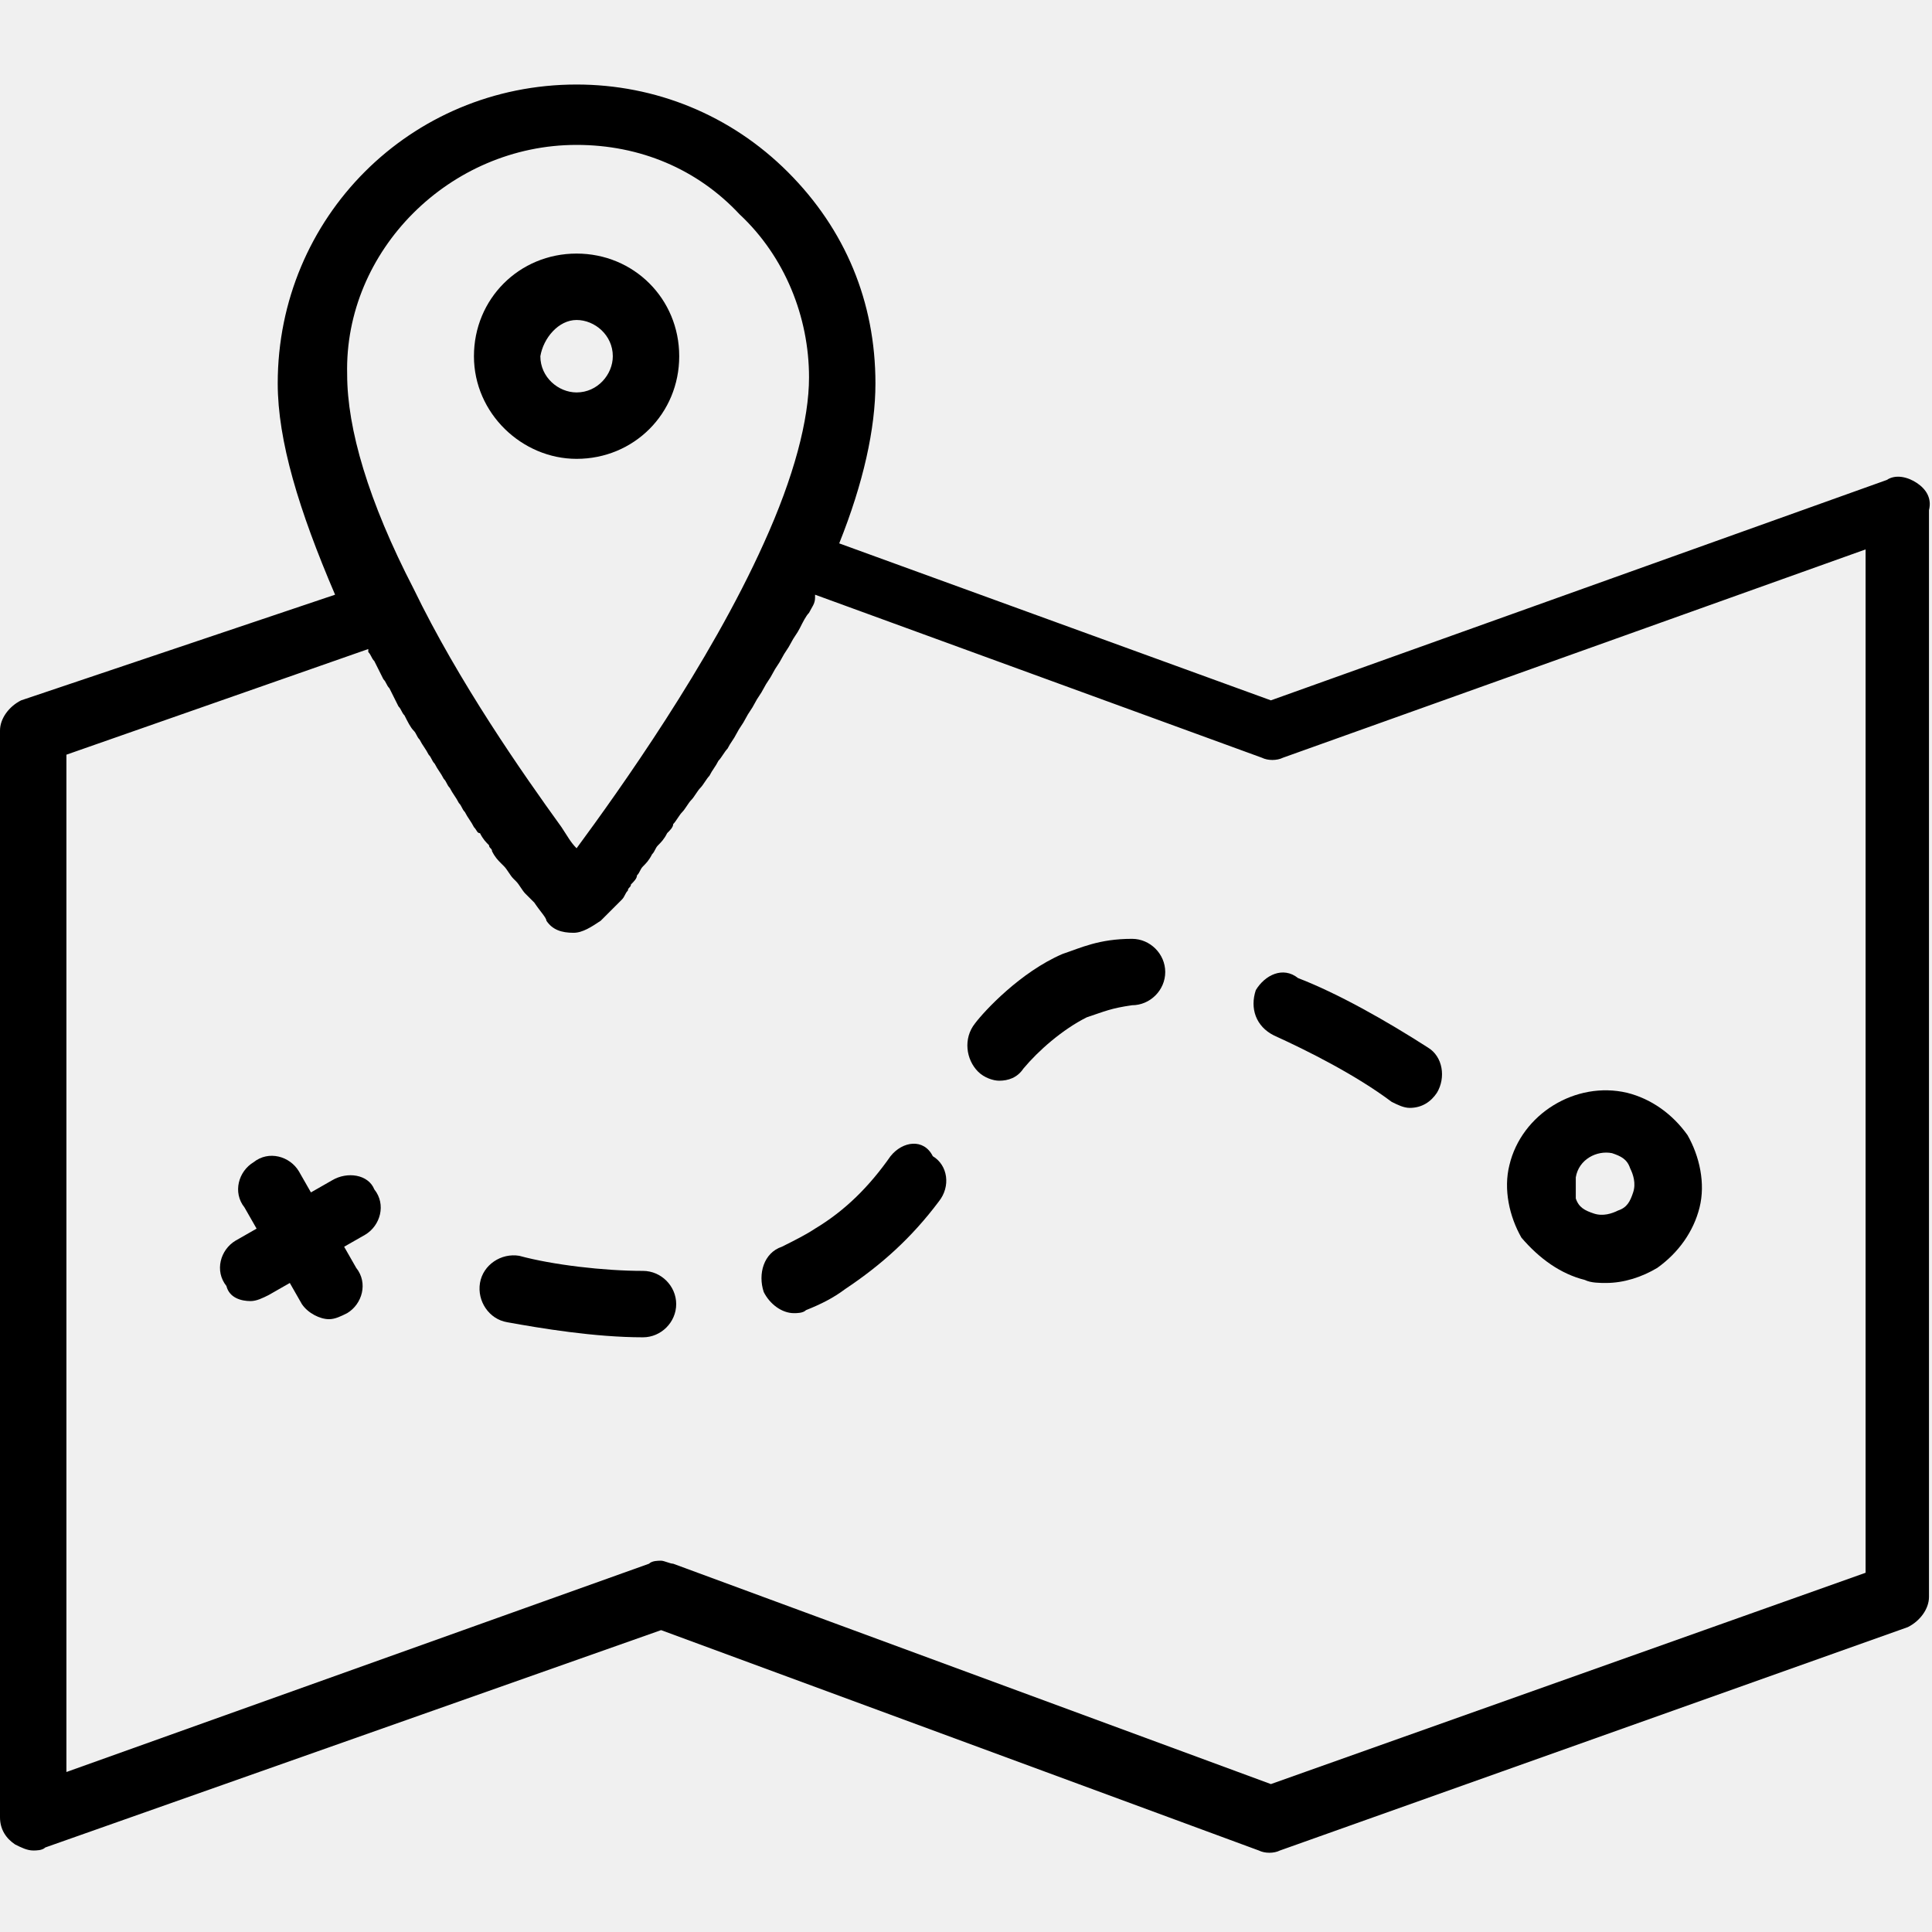
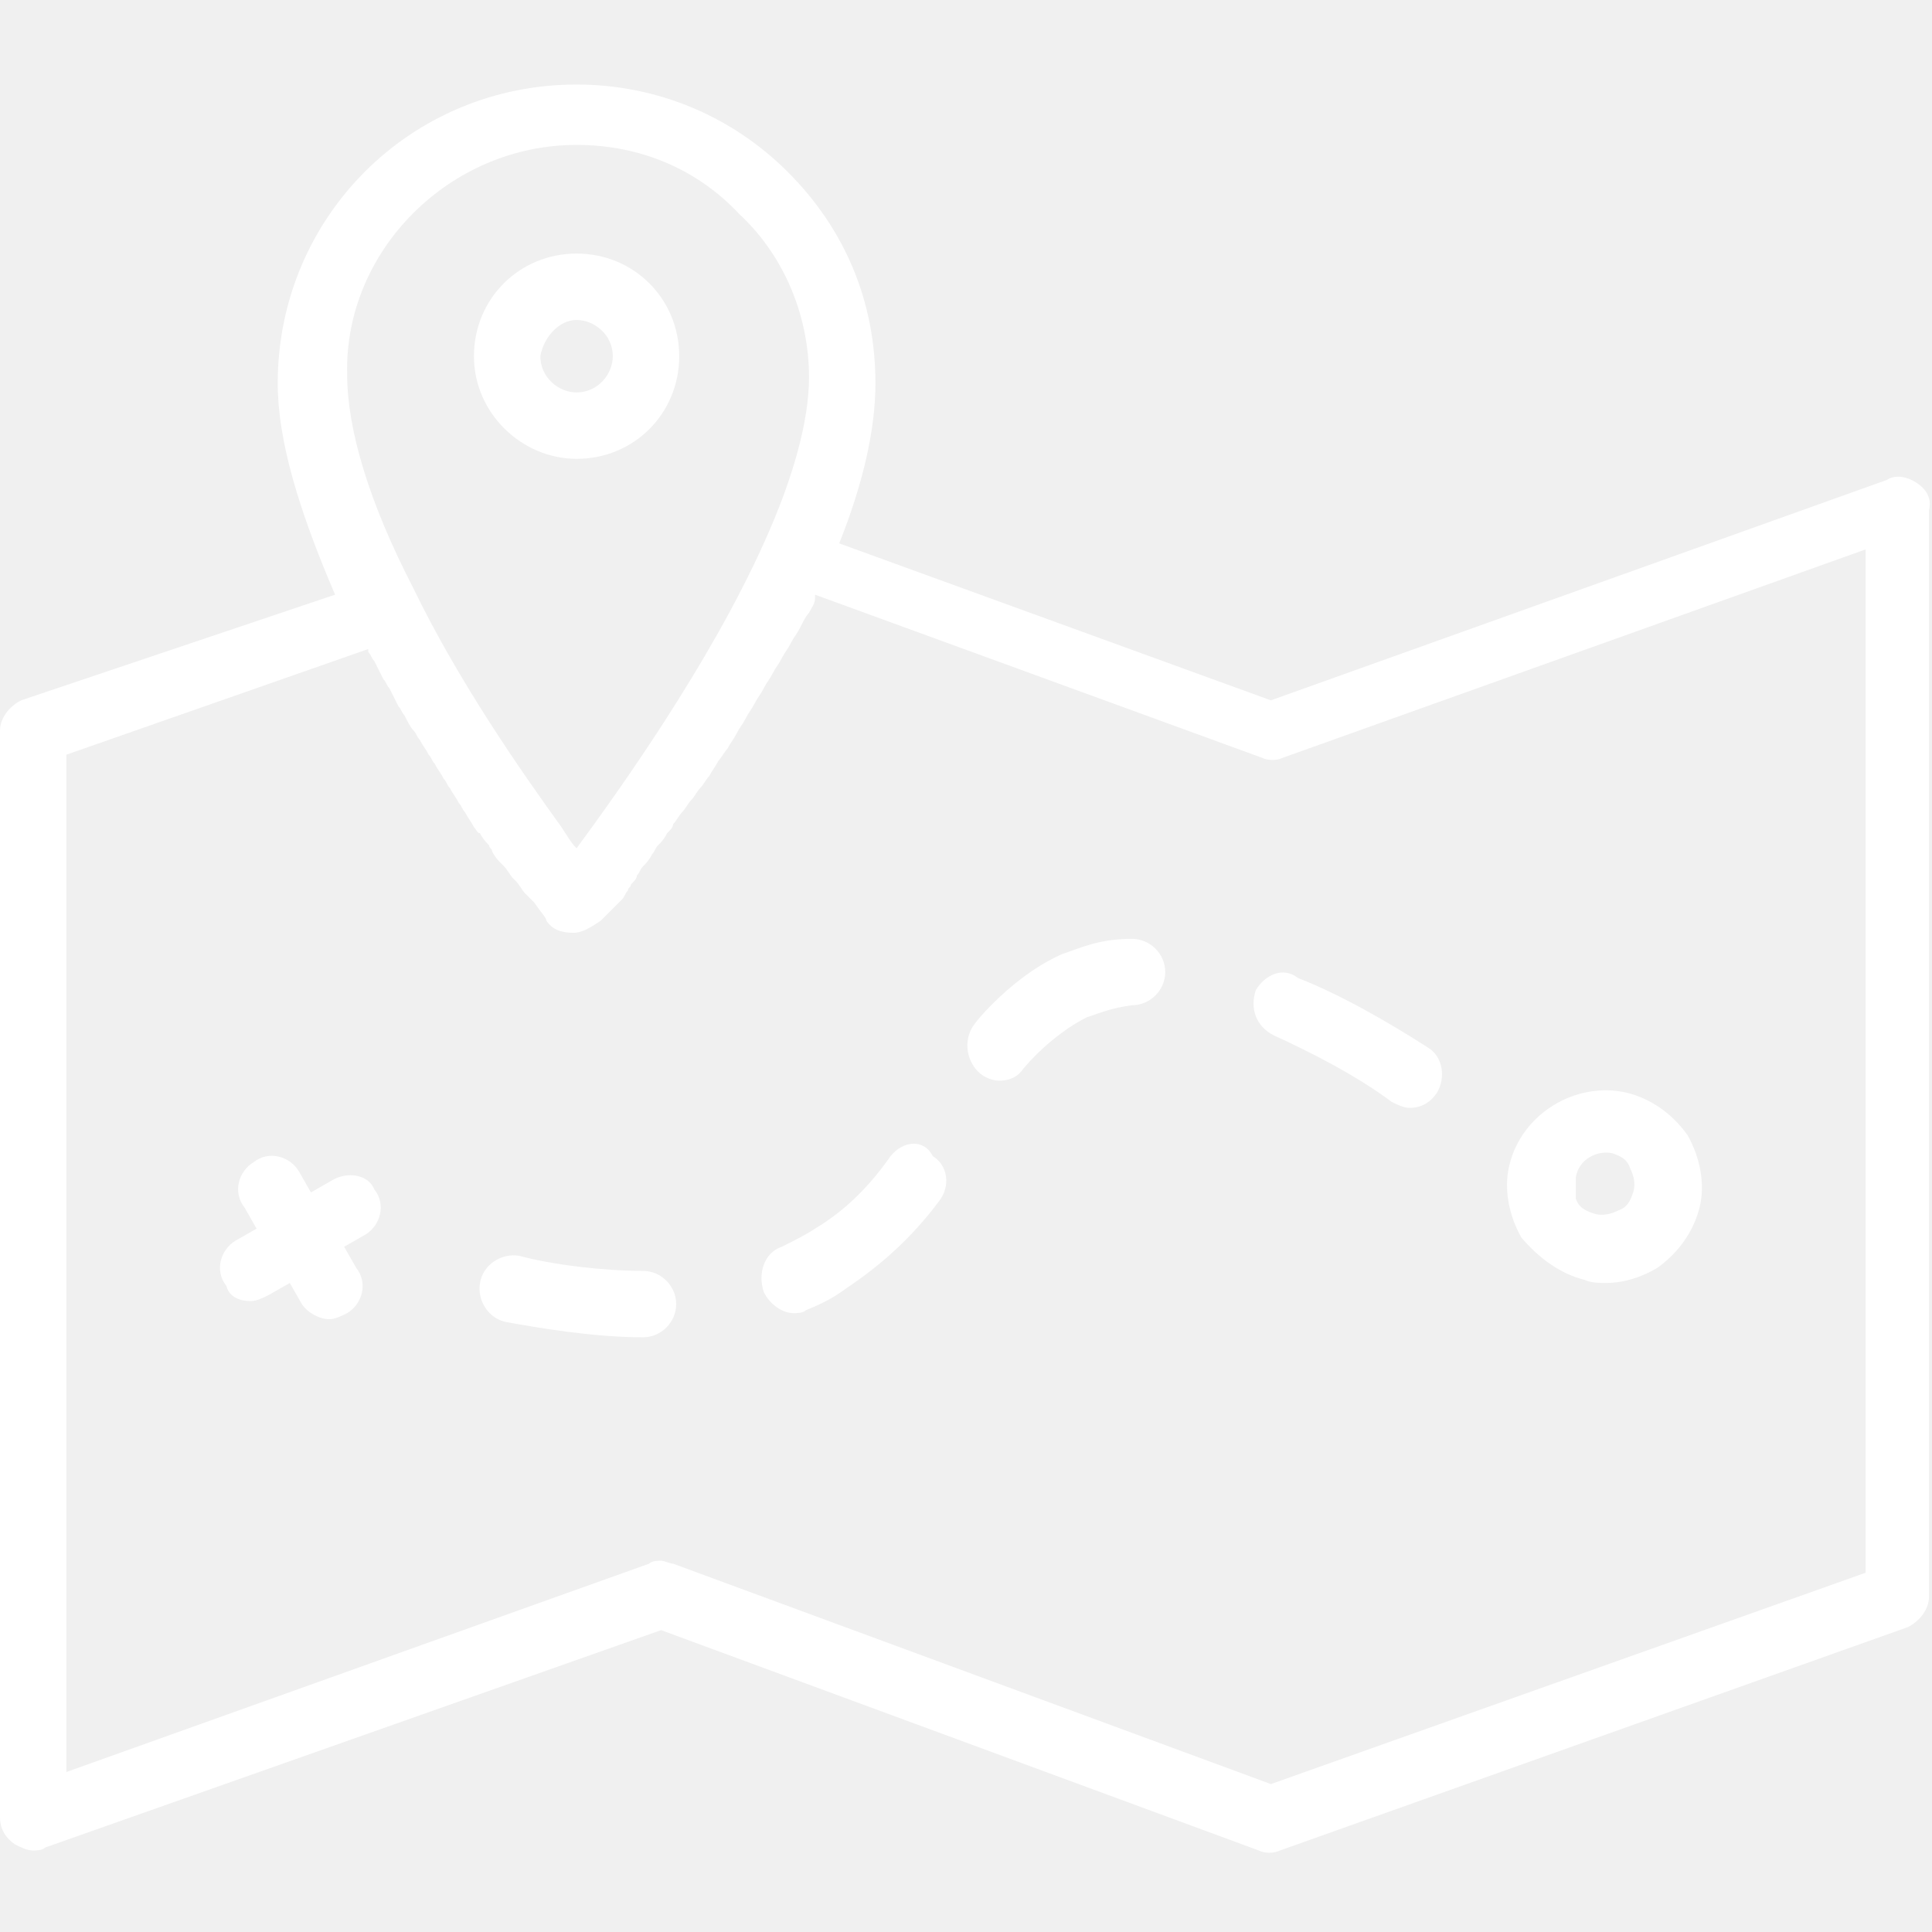
- <svg xmlns="http://www.w3.org/2000/svg" fill="#000000" width="800px" height="800px" viewBox="0 0 64 64" version="1.1" xml:space="preserve">
+ <svg xmlns="http://www.w3.org/2000/svg" fill="#FFF" width="800px" height="800px" viewBox="0 0 64 64" version="1.1" xml:space="preserve">
  <g id="Layer_2" />
  <g id="Layer_3" />
  <g id="Layer_4" />
  <g id="Layer_5" />
  <g id="Layer_6" />
  <g id="Layer_7" />
  <g id="Layer_8" />
  <g id="Layer_9" />
  <g id="Layer_10" />
  <g id="Layer_11" />
  <g id="Layer_12" />
  <g id="Layer_13" />
  <g id="Layer_15" />
  <g id="Layer_16" />
  <g id="Layer_17">
    <g>
      <path d="M63.5,16c-0.3-0.2-0.7-0.3-1-0.1l-20.4,7.3l-14.3-5.2c0.8-2,1.2-3.8,1.2-5.3c0-2.7-1-5.1-2.9-7c-1.9-1.9-4.4-2.9-7-2.9    c-5.5,0-9.9,4.4-9.9,9.9c0,1.9,0.7,4.2,1.9,7L0.7,23.2c-0.4,0.2-0.7,0.6-0.7,1v36c0,0.4,0.2,0.7,0.5,0.9c0.2,0.1,0.4,0.2,0.6,0.2    c0.1,0,0.3,0,0.4-0.1L21.9,54l19.8,7.3c0.2,0.1,0.5,0.1,0.7,0l20.8-7.4c0.4-0.2,0.7-0.6,0.7-1v-36C64,16.5,63.8,16.2,63.5,16z     M19.1,4.8c2.1,0,4,0.8,5.4,2.3c0,0,0,0,0,0c1.5,1.4,2.3,3.4,2.3,5.4c0,1.4-0.5,3.3-1.5,5.5c-1.8,4-4.8,8.2-6.2,10.1    c-0.2-0.2-0.3-0.4-0.5-0.7c-1.3-1.8-3.4-4.8-4.9-7.9c-1.5-2.9-2.2-5.3-2.2-7.1C11.4,8.3,14.9,4.8,19.1,4.8z M61.8,52.1l-19.7,7    l-19.8-7.3c-0.1,0-0.3-0.1-0.4-0.1c-0.1,0-0.3,0-0.4,0.1L2.2,58.7V25l10-3.5c0,0,0,0,0,0.1c0.1,0.1,0.1,0.2,0.2,0.3    c0.1,0.2,0.2,0.4,0.3,0.6c0.1,0.1,0.1,0.2,0.2,0.3c0.1,0.2,0.2,0.4,0.3,0.6c0.1,0.1,0.1,0.2,0.2,0.3c0.1,0.2,0.2,0.4,0.3,0.5    c0.1,0.1,0.1,0.2,0.2,0.3c0.1,0.2,0.2,0.3,0.3,0.5c0.1,0.1,0.1,0.2,0.2,0.3c0.1,0.2,0.2,0.3,0.3,0.5c0.1,0.1,0.1,0.2,0.2,0.3    c0.1,0.2,0.2,0.3,0.3,0.5c0.1,0.1,0.1,0.2,0.2,0.3c0.1,0.2,0.2,0.3,0.3,0.5c0.1,0.1,0.1,0.2,0.2,0.2c0.1,0.2,0.2,0.3,0.3,0.4    c0,0.1,0.1,0.1,0.1,0.2c0.1,0.2,0.2,0.3,0.3,0.4c0,0,0.1,0.1,0.1,0.1c0.1,0.1,0.2,0.3,0.3,0.4c0,0,0.1,0.1,0.1,0.1    c0.1,0.1,0.2,0.3,0.3,0.4c0,0,0,0,0,0c0.1,0.1,0.2,0.2,0.3,0.3c0,0,0,0,0,0c0.2,0.3,0.4,0.5,0.4,0.6c0.2,0.3,0.5,0.4,0.9,0.4    c0.3,0,0.6-0.2,0.9-0.4c0,0,0.1-0.1,0.3-0.3c0,0,0.1-0.1,0.1-0.1c0.1-0.1,0.1-0.1,0.2-0.2c0,0,0.1-0.1,0.1-0.1    c0.1-0.1,0.1-0.2,0.2-0.3c0-0.1,0.1-0.1,0.1-0.2c0.1-0.1,0.2-0.2,0.2-0.3c0.1-0.1,0.1-0.2,0.2-0.3c0.1-0.1,0.2-0.2,0.3-0.4    c0.1-0.1,0.1-0.2,0.2-0.3c0.1-0.1,0.2-0.2,0.3-0.4c0.1-0.1,0.2-0.2,0.2-0.3c0.1-0.1,0.2-0.3,0.3-0.4c0.1-0.1,0.2-0.3,0.3-0.4    c0.1-0.1,0.2-0.3,0.3-0.4c0.1-0.1,0.2-0.3,0.3-0.4c0.1-0.2,0.2-0.3,0.3-0.5c0.1-0.1,0.2-0.3,0.3-0.4c0.1-0.2,0.2-0.3,0.3-0.5    c0.1-0.2,0.2-0.3,0.3-0.5c0.1-0.2,0.2-0.3,0.3-0.5c0.1-0.2,0.2-0.3,0.3-0.5c0.1-0.2,0.2-0.3,0.3-0.5c0.1-0.2,0.2-0.3,0.3-0.5    c0.1-0.2,0.2-0.3,0.3-0.5c0.1-0.2,0.2-0.3,0.3-0.5c0.1-0.2,0.2-0.4,0.3-0.5c0.1-0.2,0.2-0.3,0.2-0.5c0,0,0,0,0-0.1l14.8,5.4    c0.2,0.1,0.5,0.1,0.7,0l19.3-6.9V52.1z" />
      <path d="M52.5,42.4c0.2,0.1,0.5,0.1,0.7,0.1c0.6,0,1.2-0.2,1.7-0.5c0.7-0.5,1.2-1.2,1.4-2c0.2-0.8,0-1.7-0.4-2.4    c-0.5-0.7-1.2-1.2-2-1.4c-1.7-0.4-3.5,0.7-3.9,2.4v0c-0.2,0.8,0,1.7,0.4,2.4C51,41.7,51.7,42.2,52.5,42.4z M52.2,39    c0.1-0.6,0.7-0.9,1.2-0.8c0.3,0.1,0.5,0.2,0.6,0.5c0.1,0.2,0.2,0.5,0.1,0.8c-0.1,0.3-0.2,0.5-0.5,0.6c-0.2,0.1-0.5,0.2-0.8,0.1    c-0.3-0.1-0.5-0.2-0.6-0.5C52.2,39.5,52.2,39.3,52.2,39z" />
      <path d="M11,39.1l-0.7,0.4l-0.4-0.7c-0.3-0.5-1-0.7-1.5-0.3c-0.5,0.3-0.7,1-0.3,1.5l0.4,0.7l-0.7,0.4c-0.5,0.3-0.7,1-0.3,1.5    C7.6,43,8,43.1,8.3,43.1c0.2,0,0.4-0.1,0.6-0.2l0.7-0.4l0.4,0.7c0.2,0.3,0.6,0.5,0.9,0.5c0.2,0,0.4-0.1,0.6-0.2    c0.5-0.3,0.7-1,0.3-1.5l-0.4-0.7l0.7-0.4c0.5-0.3,0.7-1,0.3-1.5C12.2,38.9,11.5,38.8,11,39.1z" />
      <path d="M21.3,42.1c-1.3,0-3-0.2-4.1-0.5c-0.6-0.1-1.2,0.3-1.3,0.9c-0.1,0.6,0.3,1.2,0.9,1.3c1.1,0.2,2.9,0.5,4.5,0.5c0,0,0,0,0,0    c0.6,0,1.1-0.5,1.1-1.1C22.4,42.6,21.9,42.1,21.3,42.1z" />
      <path d="M29.5,38.3c-0.7,1-1.5,1.8-2.5,2.4c-0.3,0.2-0.7,0.4-1.1,0.6c-0.6,0.2-0.8,0.9-0.6,1.5c0.2,0.4,0.6,0.7,1,0.7    c0.1,0,0.3,0,0.4-0.1c0.5-0.2,0.9-0.4,1.3-0.7c1.2-0.8,2.2-1.7,3.1-2.9c0.4-0.5,0.3-1.2-0.2-1.5C30.6,37.7,29.9,37.8,29.5,38.3z" />
      <path d="M37.5,31.1c-1.1,0-1.7,0.3-2.3,0.5c-1.4,0.6-2.6,1.9-2.9,2.3c-0.4,0.5-0.3,1.2,0.1,1.6c0.2,0.2,0.5,0.3,0.7,0.3    c0.3,0,0.6-0.1,0.8-0.4c0.5-0.6,1.3-1.3,2.1-1.7c0.6-0.2,0.8-0.3,1.5-0.4c0.6,0,1.1-0.5,1.1-1.1C38.6,31.6,38.1,31.1,37.5,31.1z" />
      <path d="M41.6,32.8c-0.2,0.6,0,1.2,0.6,1.5c1.1,0.5,2.7,1.3,3.9,2.2c0.2,0.1,0.4,0.2,0.6,0.2c0.4,0,0.7-0.2,0.9-0.5    c0.3-0.5,0.2-1.2-0.3-1.5c-1.4-0.9-3-1.8-4.3-2.3C42.5,32,41.9,32.3,41.6,32.8z" />
      <path d="M19.1,15.2c1.9,0,3.4-1.5,3.4-3.4S21,8.4,19.1,8.4c-1.9,0-3.4,1.5-3.4,3.4S17.3,15.2,19.1,15.2z M19.1,10.6    c0.6,0,1.2,0.5,1.2,1.2c0,0.6-0.5,1.2-1.2,1.2c-0.6,0-1.2-0.5-1.2-1.2C18,11.2,18.5,10.6,19.1,10.6z" />
    </g>
  </g>
  <g id="Layer_18" />
  <g id="Layer_19" />
  <g id="Layer_20" />
  <g id="Layer_21" />
  <g id="Layer_22" />
  <g id="Layer_23" />
  <g id="Layer_24" />
  <g id="Layer_25" />
  <g id="Layer_26" />
  <g id="Layer_27" />
</svg>
